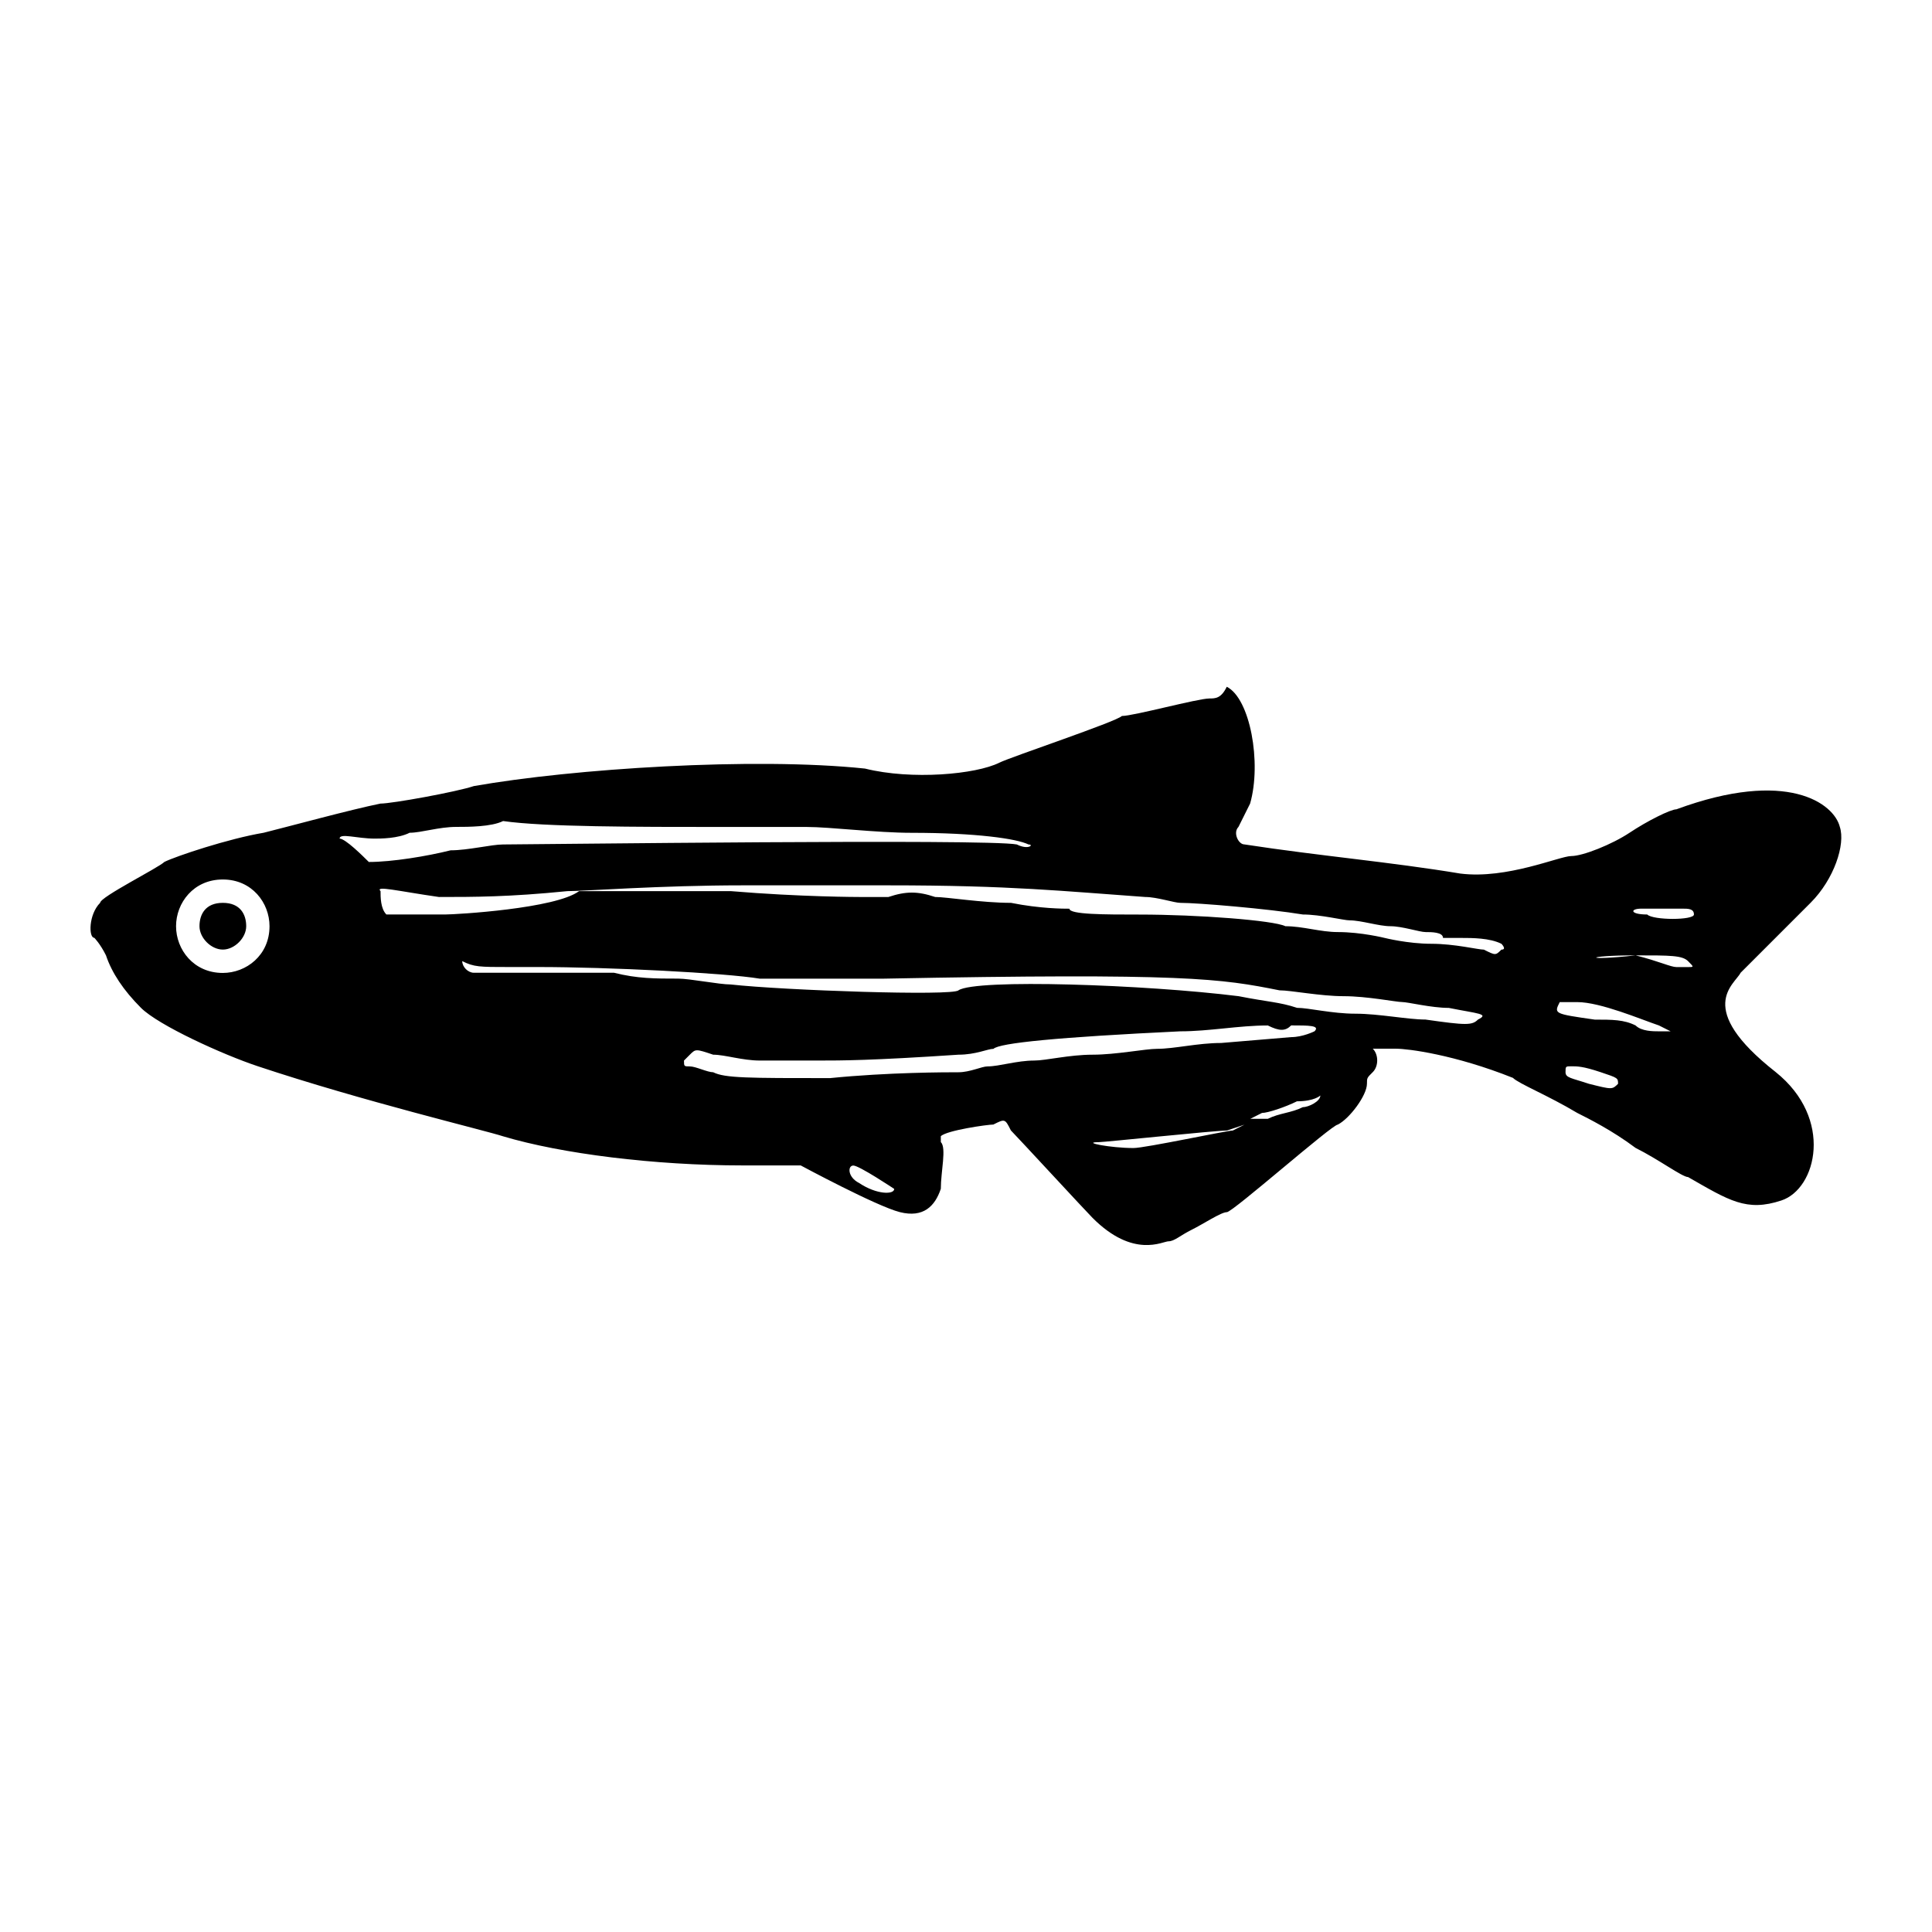
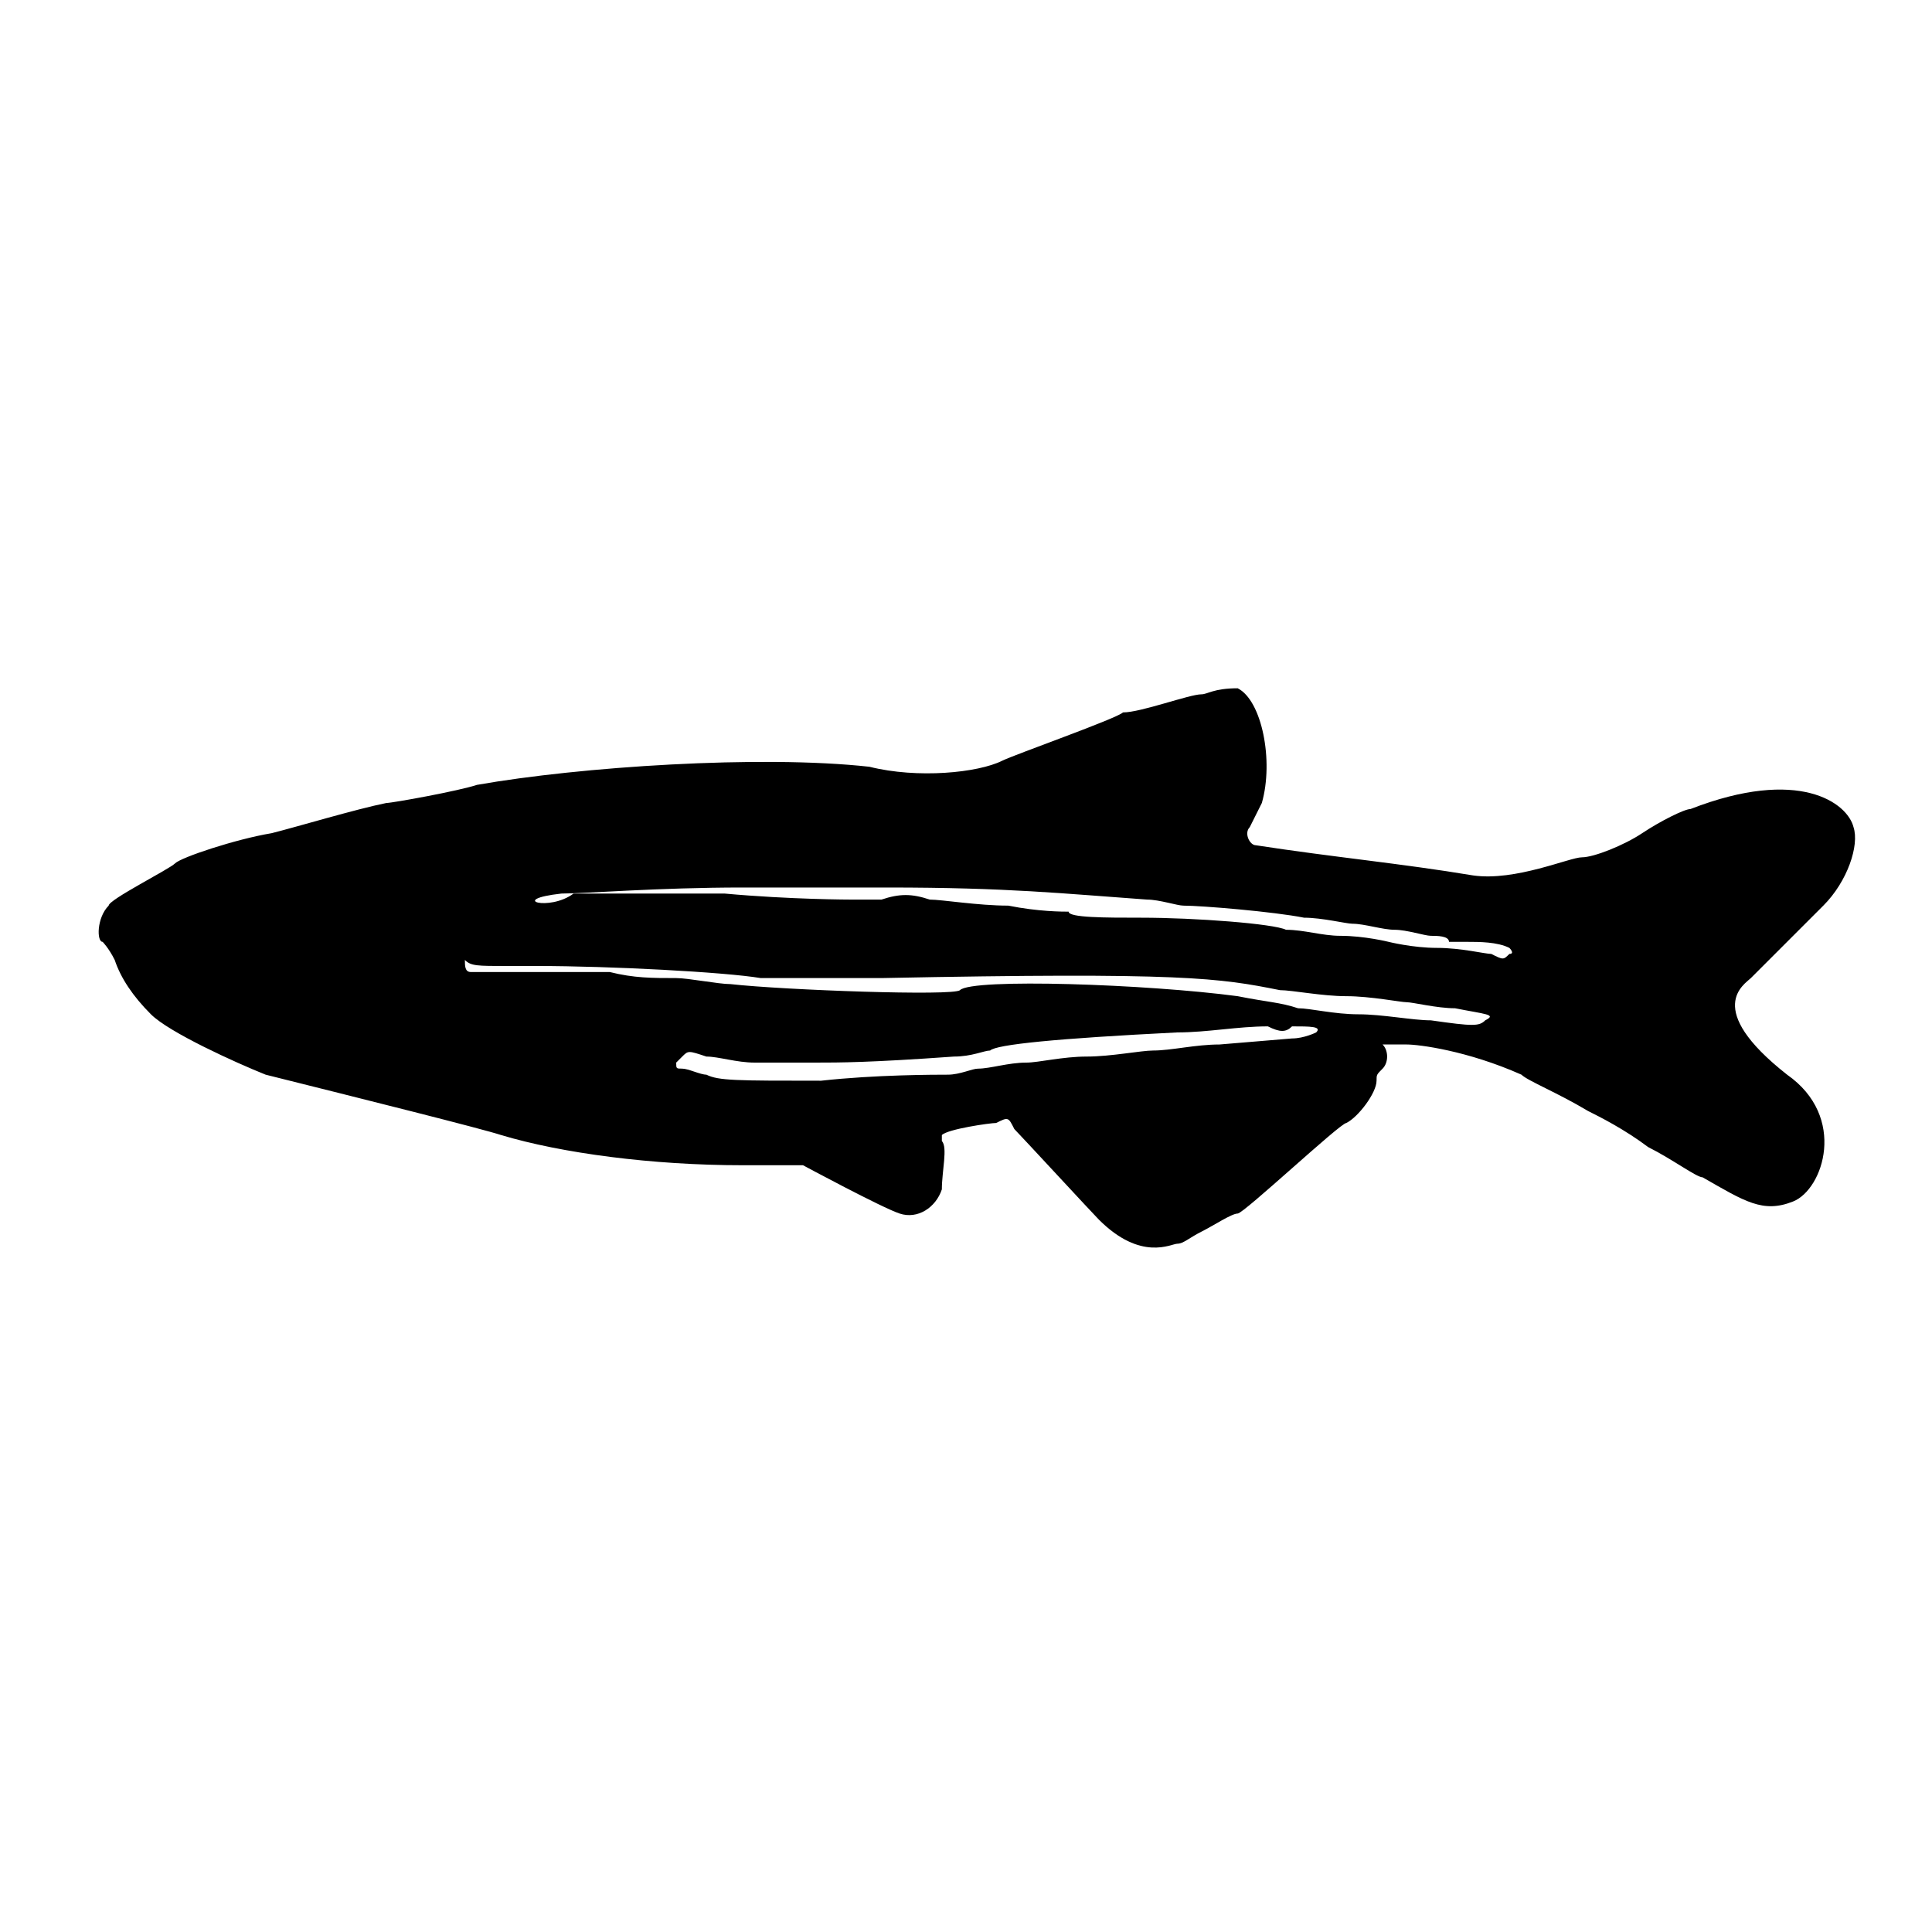
- <svg xmlns="http://www.w3.org/2000/svg" version="1.1" id="zebrafish" x="0px" y="0px" viewBox="0 0 32 32" style="enable-background:new 0 0 32 32;" xml:space="preserve">
-   <path d="M20.032,11.569c-0.193,0-1.257,0.29-1.45,0.29c-0.097,0.097-1.837,0.677-2.031,0.774c-0.387,0.193-1.45,0.29-2.224,0.097  c-1.837-0.193-4.835,0-6.479,0.29c-0.29,0.097-1.354,0.29-1.547,0.29c-0.483,0.097-1.547,0.387-1.934,0.483  c-0.58,0.097-1.45,0.387-1.644,0.483c-0.097,0.097-1.064,0.58-1.064,0.677c-0.193,0.193-0.193,0.58-0.097,0.58  c0,0,0.097,0.097,0.193,0.29c0.097,0.29,0.29,0.58,0.58,0.87s1.354,0.774,1.934,0.967c1.741,0.58,3.771,1.064,4.061,1.16  c0.967,0.29,2.514,0.483,3.965,0.483h0.967c0,0,1.257,0.677,1.644,0.774s0.58-0.097,0.677-0.387c0-0.29,0.097-0.677,0-0.774v-0.097  c0.097-0.097,0.774-0.193,0.87-0.193c0.193-0.097,0.193-0.097,0.29,0.097c0.097,0.097,1.257,1.354,1.354,1.45  c0.677,0.677,1.16,0.387,1.257,0.387s0.193-0.097,0.387-0.193s0.483-0.29,0.58-0.29s1.741-1.45,1.837-1.45  c0.193-0.097,0.483-0.483,0.483-0.677c0-0.097,0-0.097,0.097-0.193s0.097-0.29,0-0.387c0,0,0.193,0,0.387,0s0.967,0.097,1.934,0.483  c0.097,0.097,0.58,0.29,1.064,0.58c0.193,0.097,0.58,0.29,0.967,0.58c0.387,0.193,0.774,0.483,0.87,0.483  c0.677,0.387,0.967,0.58,1.547,0.387s0.87-1.354-0.097-2.127c-1.354-1.064-0.677-1.45-0.58-1.644c0.29-0.29,0.967-0.967,1.16-1.16  c0.387-0.387,0.58-0.967,0.483-1.257c-0.097-0.387-0.87-0.967-2.707-0.29c-0.097,0-0.483,0.193-0.774,0.387  c-0.29,0.193-0.774,0.387-0.967,0.387s-1.064,0.387-1.837,0.29c-1.16-0.193-2.321-0.29-3.578-0.483c-0.097,0-0.193-0.193-0.097-0.29  c0,0,0.097-0.193,0.193-0.387c0.193-0.677,0-1.741-0.387-1.934C20.226,11.569,20.129,11.569,20.032,11.569z M11.91,13.697  c0.58,0,1.064,0,1.45,0c0.387,0,1.16,0.097,1.741,0.097c1.064,0,1.741,0.097,1.934,0.193c0.097,0,0,0.097-0.193,0  c-0.483-0.097-8.026,0-8.509,0c-0.193,0-0.58,0.097-0.87,0.097c-0.387,0.097-0.967,0.193-1.354,0.193  C6.011,14.18,5.721,13.89,5.625,13.89c0-0.097,0.29,0,0.58,0c0.097,0,0.387,0,0.58-0.097c0.193,0,0.483-0.097,0.774-0.097  c0.193,0,0.58,0,0.774-0.097C9.009,13.697,10.556,13.697,11.91,13.697z M12.297,14.664c0.87,0,1.741,0,2.417,0  c2.031,0,2.901,0.097,4.255,0.193c0.193,0,0.483,0.097,0.58,0.097c0.29,0,1.45,0.097,2.031,0.193c0.29,0,0.677,0.097,0.774,0.097  c0.193,0,0.483,0.097,0.677,0.097c0.193,0,0.483,0.097,0.58,0.097s0.29,0,0.29,0.097c0,0,0.193,0,0.29,0  c0.193,0,0.483,0,0.677,0.097c0,0,0.097,0.097,0,0.097c-0.097,0.097-0.097,0.097-0.29,0c-0.097,0-0.483-0.097-0.87-0.097  s-0.774-0.097-0.774-0.097s-0.387-0.097-0.774-0.097c-0.29,0-0.58-0.097-0.87-0.097c-0.193-0.097-1.45-0.193-2.417-0.193  c-0.58,0-1.16,0-1.16-0.097c-0.097,0-0.483,0-0.967-0.097c-0.483,0-1.064-0.097-1.257-0.097c-0.29-0.097-0.483-0.097-0.774,0  c-0.193,0-0.483,0-0.483,0s-0.967,0-2.127-0.097c-1.547,0-2.224,0-2.514,0c-0.387,0.29-2.031,0.387-2.224,0.387  c-0.097,0-0.774,0-0.967,0c-0.097-0.097-0.097-0.29-0.097-0.387c-0.097-0.097,0.29,0,0.967,0.097c0.58,0,1.16,0,2.127-0.097  C9.686,14.76,10.943,14.664,12.297,14.664z M27.188,15.05c0.097,0,0.097,0,0.193,0s0.29,0,0.483,0c0.097,0,0.193,0,0.193,0.097  s-0.677,0.097-0.774,0C26.994,15.147,26.994,15.05,27.188,15.05z M27.091,15.824c0.58,0,0.774,0,0.87,0.097  c0.097,0.097,0.097,0.097,0,0.097s-0.097,0-0.193,0C27.671,16.017,27.478,15.921,27.091,15.824  C26.221,15.921,26.221,15.824,27.091,15.824z M8.429,16.017h0.483c1.16,0,3.094,0.097,3.674,0.193c0.193,0,1.064,0,2.031,0  c5.028-0.097,5.608,0,6.575,0.193c0.193,0,0.677,0.097,1.064,0.097s0.87,0.097,0.967,0.097s0.483,0.097,0.774,0.097  c0.483,0.097,0.677,0.097,0.483,0.193c-0.097,0.097-0.193,0.097-0.87,0c-0.29,0-0.774-0.097-1.16-0.097s-0.774-0.097-0.967-0.097  c-0.29-0.097-0.483-0.097-0.967-0.193c-1.547-0.193-4.351-0.29-4.641-0.097c-0.097,0.097-2.901,0-3.771-0.097  c-0.193,0-0.677-0.097-0.87-0.097c-0.387,0-0.677,0-1.064-0.097c-0.58,0-2.224,0-2.321,0s-0.193-0.097-0.193-0.193  C7.849,16.017,7.945,16.017,8.429,16.017z M25.834,16.598c0.097,0,0.097,0,0.29,0c0.387,0,1.064,0.29,1.354,0.387l0.193,0.097  h-0.193c-0.097,0-0.29,0-0.387-0.097c-0.193-0.097-0.387-0.097-0.677-0.097C25.737,16.791,25.737,16.791,25.834,16.598  C25.737,16.598,25.737,16.598,25.834,16.598z M21.386,16.984c0.29,0,0.483,0,0.387,0.097c0,0-0.193,0.097-0.387,0.097l-1.16,0.097  c-0.387,0-0.774,0.097-1.064,0.097c-0.193,0-0.677,0.097-1.064,0.097s-0.774,0.097-0.967,0.097c-0.29,0-0.58,0.097-0.774,0.097  c-0.097,0-0.29,0.097-0.483,0.097s-1.16,0-2.127,0.097c-1.354,0-1.741,0-1.934-0.097c-0.097,0-0.29-0.097-0.387-0.097  s-0.097,0-0.097-0.097l0.097-0.097c0.097-0.097,0.097-0.097,0.387,0c0.193,0,0.483,0.097,0.774,0.097c0.29,0,0.677,0,0.967,0  c0.387,0,0.87,0,2.321-0.097c0.29,0,0.483-0.097,0.58-0.097c0.097-0.097,1.064-0.193,3.094-0.29c0.483,0,0.967-0.097,1.45-0.097  C21.193,17.081,21.289,17.081,21.386,16.984L21.386,16.984L21.386,16.984z M26.027,17.661c0.097,0,0.193,0,0.483,0.097  c0.29,0.097,0.29,0.097,0.29,0.193c-0.097,0.097-0.097,0.097-0.483,0c-0.29-0.097-0.387-0.097-0.387-0.193  S25.931,17.661,26.027,17.661z M21.869,18.145C21.966,18.145,21.869,18.145,21.869,18.145c0,0.097-0.193,0.193-0.29,0.193  c-0.193,0.097-0.387,0.097-0.58,0.193h-0.29l0.193-0.097c0.097,0,0.387-0.097,0.58-0.193C21.773,18.241,21.869,18.145,21.869,18.145  z M20.612,18.628l-0.193,0.097c-0.097,0-1.45,0.29-1.644,0.29c-0.387,0-0.87-0.097-0.58-0.097c0.097,0,1.934-0.193,2.127-0.193  L20.612,18.628z M14.134,19.305L14.134,19.305c0.097,0,0.677,0.387,0.677,0.387c0,0.097-0.29,0.097-0.58-0.097  C14.037,19.498,14.037,19.305,14.134,19.305z M4.464,15.341c0,0.483-0.387,0.774-0.774,0.774c-0.483,0-0.774-0.387-0.774-0.774  s0.29-0.774,0.774-0.774S4.464,14.954,4.464,15.341z M4.078,15.341c0,0.193-0.193,0.387-0.387,0.387s-0.387-0.193-0.387-0.387  s0.097-0.387,0.387-0.387S4.078,15.147,4.078,15.341z" />
+ <svg xmlns="http://www.w3.org/2000/svg" version="1.1" id="denio-rerio" x="0px" y="0px" viewBox="0 0 32 32" style="enable-background:new 0 0 32 32;" xml:space="preserve">
+   <path d="M19.9,11.5c-0.2,0-1,0.3-1.3,0.3c-0.1,0.1-1.8,0.7-2,0.8c-0.4,0.2-1.4,0.3-2.2,0.1c-1.8-0.2-4.8,0-6.5,0.3  c-0.3,0.1-1.4,0.3-1.5,0.3c-0.5,0.1-1.5,0.4-1.9,0.5c-0.6,0.1-1.5,0.4-1.6,0.5S1.8,14.9,1.8,15c-0.2,0.2-0.2,0.6-0.1,0.6  c0,0,0.1,0.1,0.2,0.3c0.1,0.3,0.3,0.6,0.6,0.9s1.4,0.8,1.9,1c1.6,0.4,3.6,0.9,3.9,1c1,0.3,2.5,0.5,4,0.5h1c0,0,1.3,0.7,1.6,0.8  s0.6-0.1,0.7-0.4c0-0.3,0.1-0.7,0-0.8v-0.1c0.1-0.1,0.8-0.2,0.9-0.2c0.2-0.1,0.2-0.1,0.3,0.1c0.1,0.1,1.3,1.4,1.4,1.5  c0.7,0.7,1.2,0.4,1.3,0.4s0.2-0.1,0.4-0.2s0.5-0.3,0.6-0.3s1.7-1.5,1.8-1.5c0.2-0.1,0.5-0.5,0.5-0.7c0-0.1,0-0.1,0.1-0.2  s0.1-0.3,0-0.4c0,0,0.2,0,0.4,0s1,0.1,1.9,0.5c0.1,0.1,0.6,0.3,1.1,0.6c0.2,0.1,0.6,0.3,1,0.6c0.4,0.2,0.8,0.5,0.9,0.5  c0.7,0.4,1,0.6,1.5,0.4s0.9-1.4-0.1-2.1c-1.4-1.1-0.7-1.5-0.6-1.6c0.3-0.3,1-1,1.2-1.2c0.4-0.4,0.6-1,0.5-1.3  c-0.1-0.4-0.9-1-2.7-0.3c-0.1,0-0.5,0.2-0.8,0.4s-0.8,0.4-1,0.4s-1.1,0.4-1.8,0.3c-1.2-0.2-2.3-0.3-3.6-0.5c-0.1,0-0.2-0.2-0.1-0.3  c0,0,0.1-0.2,0.2-0.4c0.2-0.7,0-1.7-0.4-1.9C20.1,11.4,20,11.5,19.9,11.5z M12.3,14.7c0.9,0,1.7,0,2.4,0c2,0,2.9,0.1,4.3,0.2  c0.2,0,0.5,0.1,0.6,0.1c0.3,0,1.5,0.1,2,0.2c0.3,0,0.7,0.1,0.8,0.1c0.2,0,0.5,0.1,0.7,0.1s0.5,0.1,0.6,0.1s0.3,0,0.3,0.1  c0,0,0.2,0,0.3,0c0.2,0,0.5,0,0.7,0.1c0,0,0.1,0.1,0,0.1c-0.1,0.1-0.1,0.1-0.3,0c-0.1,0-0.5-0.1-0.9-0.1S23,15.6,23,15.6  s-0.4-0.1-0.8-0.1c-0.3,0-0.6-0.1-0.9-0.1c-0.2-0.1-1.5-0.2-2.4-0.2c-0.6,0-1.2,0-1.2-0.1c-0.1,0-0.5,0-1-0.1  c-0.5,0-1.1-0.1-1.3-0.1c-0.3-0.1-0.5-0.1-0.8,0c-0.2,0-0.5,0-0.5,0s-1,0-2.1-0.1c-1.5,0-2.2,0-2.5,0c-0.4,0.3-1.1,0.1-0.2,0  C9.7,14.8,10.9,14.7,12.3,14.7z M8.4,16h0.5c1.2,0,3.1,0.1,3.7,0.2c0.2,0,1.1,0,2,0c5-0.1,5.6,0,6.6,0.2c0.2,0,0.7,0.1,1.1,0.1  s0.9,0.1,1,0.1s0.5,0.1,0.8,0.1c0.5,0.1,0.7,0.1,0.5,0.2c-0.1,0.1-0.2,0.1-0.9,0c-0.3,0-0.8-0.1-1.2-0.1s-0.8-0.1-1-0.1  c-0.3-0.1-0.5-0.1-1-0.2c-1.5-0.2-4.4-0.3-4.6-0.1c-0.1,0.1-2.9,0-3.8-0.1c-0.2,0-0.7-0.1-0.9-0.1c-0.4,0-0.7,0-1.1-0.1  c-0.6,0-2.2,0-2.3,0S7.7,16,7.7,15.9C7.8,16,7.9,16,8.4,16z M21.4,17c0.3,0,0.5,0,0.4,0.1c0,0-0.2,0.1-0.4,0.1l-1.2,0.1  c-0.4,0-0.8,0.1-1.1,0.1c-0.2,0-0.7,0.1-1.1,0.1s-0.8,0.1-1,0.1c-0.3,0-0.6,0.1-0.8,0.1c-0.1,0-0.3,0.1-0.5,0.1s-1.2,0-2.1,0.1  c-1.4,0-1.7,0-1.9-0.1c-0.1,0-0.3-0.1-0.4-0.1s-0.1,0-0.1-0.1l0.1-0.1c0.1-0.1,0.1-0.1,0.4,0c0.2,0,0.5,0.1,0.8,0.1s0.7,0,1,0  c0.4,0,0.9,0,2.3-0.1c0.3,0,0.5-0.1,0.6-0.1c0.1-0.1,1.1-0.2,3.1-0.3c0.5,0,1-0.1,1.5-0.1C21.2,17.1,21.3,17.1,21.4,17L21.4,17  L21.4,17z" />
</svg>
